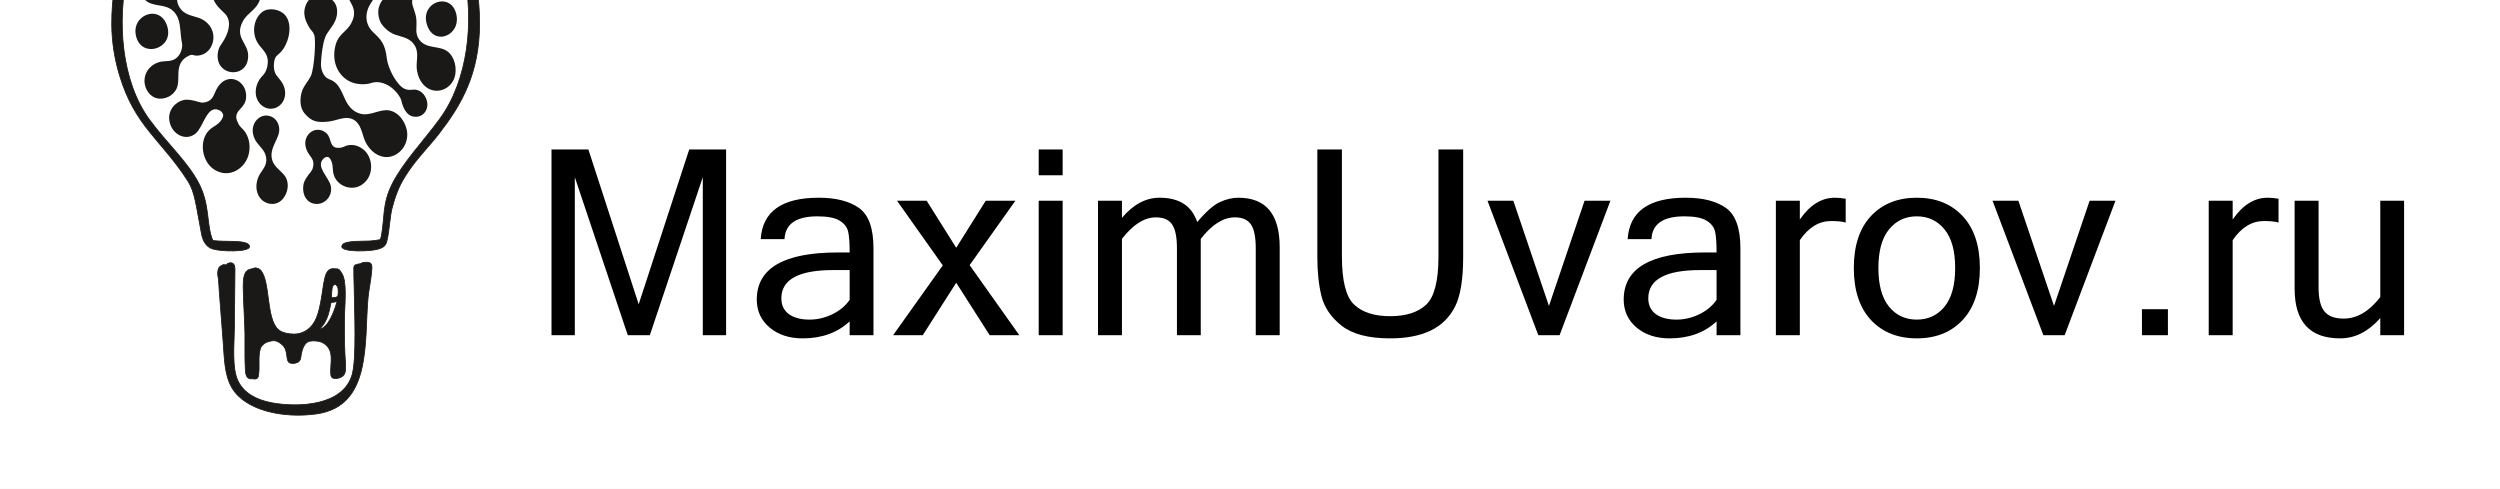
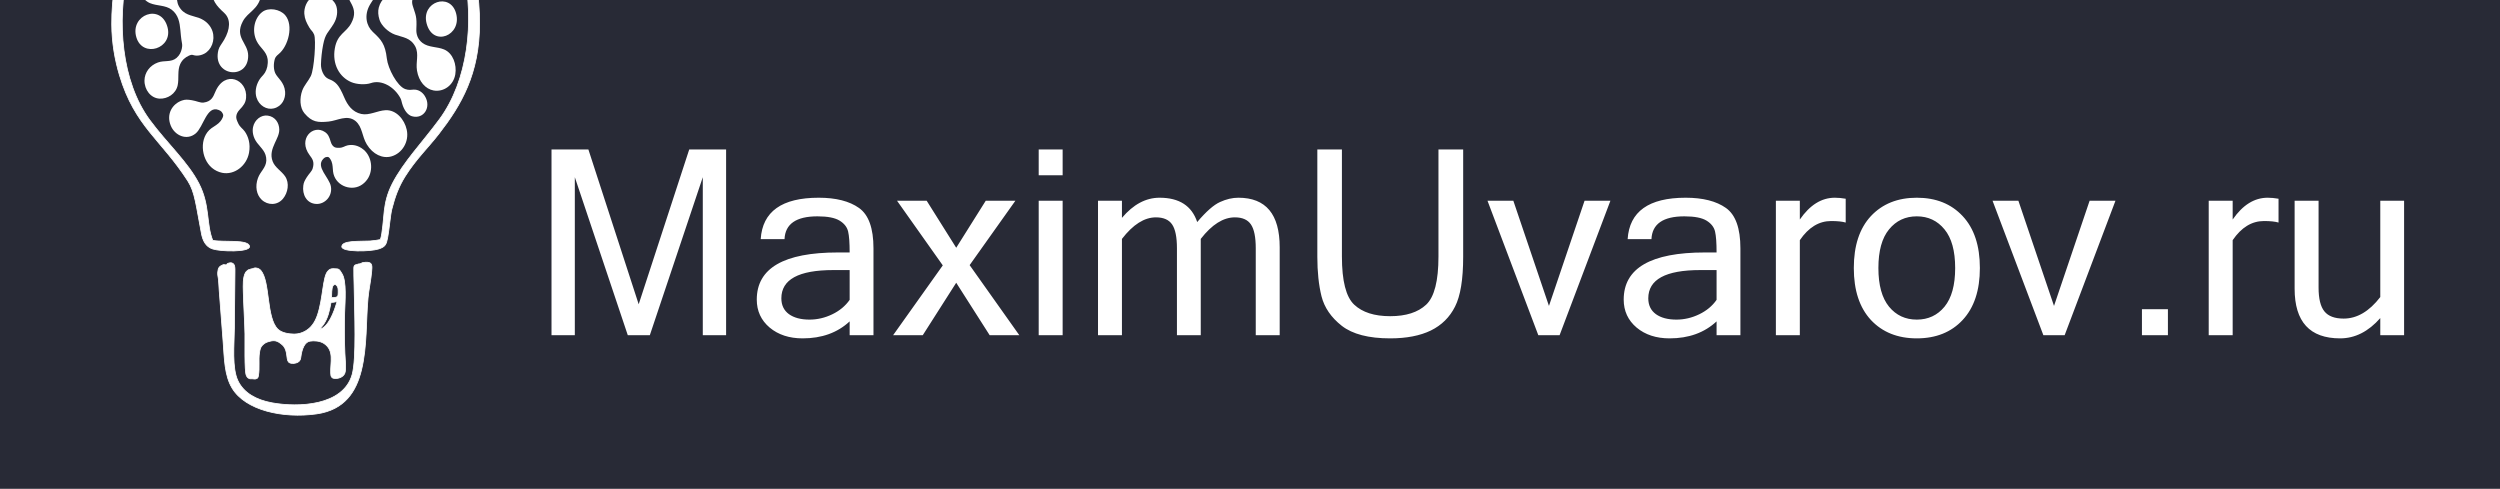
<svg xmlns="http://www.w3.org/2000/svg" width="179" height="35" viewBox="0 0 179 35" fill="none">
  <g clip-path="url(#clip0)">
-     <rect width="179" height="35" fill="white" />
-     <path fill-rule="evenodd" clip-rule="evenodd" d="M23.91 27.09C24.239 27.139 24.58 26.992 24.692 26.718C24.799 26.456 24.71 25.634 24.695 25.294C24.651 24.278 24.648 23.395 24.677 22.382C24.698 21.65 24.842 20.109 24.471 19.57C24.415 19.488 24.35 19.355 24.266 19.295C24.2 19.248 24.11 19.245 23.993 19.243C23.889 19.241 23.836 19.229 23.765 19.243C23.635 19.267 23.579 19.297 23.462 19.429C23.105 19.832 23.128 21.375 22.734 22.545C22.549 23.092 22.271 23.48 21.848 23.713C21.628 23.835 21.367 23.922 21.061 23.92C20.69 23.916 20.177 23.843 19.899 23.574C19.052 22.756 19.36 20.172 18.676 19.364C18.581 19.252 18.451 19.197 18.312 19.183C18.211 19.173 18.148 19.22 18.048 19.25C18.027 19.256 17.947 19.244 17.928 19.277C17.917 19.296 17.918 19.332 17.888 19.315C17.865 19.302 17.86 19.285 17.833 19.297C17.742 19.337 17.616 19.447 17.572 19.527C17.385 19.87 17.407 20.407 17.419 20.894C17.445 21.922 17.516 22.895 17.538 23.91C17.549 24.419 17.492 26.591 17.637 26.884C17.686 26.983 17.716 27.047 17.853 27.109C17.905 27.132 17.989 27.119 18.073 27.123C18.154 27.127 18.233 27.15 18.306 27.131C18.473 27.089 18.48 27.024 18.508 26.87C18.597 26.378 18.504 25.754 18.576 25.282C18.613 25.041 18.641 24.866 18.788 24.72C18.929 24.58 19.049 24.516 19.17 24.479C19.603 24.343 19.841 24.328 20.289 24.762C20.608 25.162 20.482 25.66 20.642 25.896C20.732 26.029 20.994 26.052 21.205 25.987C21.376 25.934 21.508 25.834 21.538 25.589C21.62 24.923 21.835 24.488 22.189 24.427C22.488 24.375 22.915 24.408 23.194 24.59C23.958 25.089 23.643 25.956 23.677 26.713C23.684 26.854 23.695 26.925 23.734 26.984C23.763 27.028 23.801 27.074 23.91 27.09L23.91 27.09ZM23.692 21.707C23.587 22.255 23.492 22.719 23.208 23.168C23.093 23.349 23.001 23.405 22.909 23.578C23.511 23.401 23.909 22.368 24.121 21.632C24.143 21.555 24.145 21.575 24.075 21.599C23.96 21.639 23.852 21.645 23.749 21.65C23.691 21.653 23.704 21.648 23.692 21.707L23.692 21.707ZM23.74 21.298C23.78 21.325 24.002 21.3 24.054 21.284C24.105 21.268 24.149 21.242 24.181 21.203C24.206 21.148 24.212 21.049 24.213 20.958C24.216 20.698 24.214 20.566 24.109 20.444C24.016 20.335 23.902 20.36 23.835 20.473C23.747 20.619 23.741 21.116 23.74 21.297L23.74 21.298Z" fill="#1B1918" stroke="#1B1918" stroke-width="0.057" />
-     <path fill-rule="evenodd" clip-rule="evenodd" d="M25.332 19.231C25.321 19.512 25.345 19.92 25.353 20.433C25.386 22.427 25.531 25.7 25.212 26.823C24.57 29.081 21.334 29.18 19.481 28.843C18.323 28.632 17.462 28.127 17.049 27.289C16.589 26.357 16.773 24.652 16.782 23.509C16.793 22.181 16.807 20.854 16.822 19.527C16.826 19.165 16.848 18.873 16.552 18.814C16.498 18.804 16.3 18.843 16.264 18.891C16.234 18.93 16.269 18.944 16.226 18.958C16.146 18.985 16.044 18.925 15.975 18.954C15.69 19.075 15.616 19.18 15.588 19.507C15.573 19.679 15.62 19.815 15.641 20.008C15.669 20.268 15.677 20.583 15.692 20.767C15.788 21.997 15.879 23.227 15.974 24.459C16.066 25.662 16.064 26.863 16.616 27.783C17.574 29.381 20.256 29.976 22.668 29.635C24.676 29.351 25.504 28.028 25.88 26.501C26.298 24.809 26.203 22.896 26.354 21.317C26.412 20.711 26.564 20.035 26.613 19.427C26.641 19.086 26.685 18.798 26.297 18.776C26.228 18.772 26.066 18.78 25.938 18.811C25.904 18.819 25.869 18.862 25.794 18.884C25.754 18.896 25.693 18.893 25.651 18.901C25.629 18.905 25.574 18.936 25.553 18.942C25.526 18.949 25.493 18.948 25.472 18.955C25.336 18.999 25.337 19.106 25.332 19.231L25.332 19.231Z" fill="#1B1918" stroke="#1B1918" stroke-width="0.057" />
-     <path fill-rule="evenodd" clip-rule="evenodd" d="M17.867 17.66C17.843 17.103 15.943 17.367 15.23 17.209C14.76 16.035 15.05 14.717 14.248 13.151C13.453 11.598 11.956 10.266 10.725 8.598C8.68 5.826 8.364 1.524 9.142 -1.992C9.821 -5.058 11.45 -7.558 13.815 -9.354C15.068 -10.305 16.588 -11.068 17.903 -11.52C19.853 -12.189 22.489 -12.188 24.436 -11.52C25.751 -11.068 27.271 -10.305 28.524 -9.354C30.889 -7.558 32.518 -5.058 33.197 -1.992C33.975 1.524 33.511 5.769 31.466 8.541C30.235 10.209 28.886 11.598 28.09 13.151C27.72 13.876 27.59 14.49 27.516 15.068C27.454 15.552 27.389 16.764 27.233 17.154C27.095 17.185 26.698 17.247 26.5 17.255C25.67 17.291 24.491 17.21 24.472 17.66C24.484 18.061 26.523 18.018 27.114 17.825C27.605 17.665 27.664 17.491 27.762 16.986C27.868 16.437 27.949 15.394 28.059 14.965C28.276 14.114 28.536 13.381 29.004 12.635C29.793 11.379 30.647 10.587 31.435 9.569C33.017 7.524 34.336 5.296 34.339 1.673C34.342 -2.1 33.071 -6.012 30.895 -8.425C25.391 -14.525 16.948 -14.525 11.444 -8.425C9.256 -5.998 7.983 -2.057 8 1.735C8.006 3.082 8.234 4.32 8.555 5.388C9.657 9.057 11.547 9.996 13.446 12.953C13.967 13.763 14.034 14.721 14.422 16.721C14.519 17.226 14.734 17.665 15.224 17.825C15.816 18.018 17.855 18.061 17.867 17.66V17.66Z" fill="#1B1918" stroke="#1B1918" stroke-width="0.057" />
-     <path fill-rule="evenodd" clip-rule="evenodd" d="M17.387 1.526C17.755 0.831 18.515 0.695 18.7 -0.351C18.861 -1.262 18.507 -2.143 17.755 -2.58C17.081 -2.972 16.529 -2.781 16.18 -2.66C16.042 -2.612 15.886 -2.488 15.739 -2.448C15.529 -2.39 15.2 -2.524 15.098 -2.78C15.049 -2.901 15.016 -3.028 14.982 -3.149C14.835 -3.669 14.435 -3.988 13.934 -3.926C13.596 -3.885 13.285 -3.639 13.143 -3.376C12.861 -2.855 13.044 -2.081 13.716 -1.82C14.027 -1.699 14.3 -1.874 14.594 -1.833C14.756 -1.811 15.013 -1.611 15.044 -1.447C15.071 -1.309 15.052 -1.08 15.064 -0.967C15.18 0.077 15.482 0.396 16.061 0.933C16.539 1.376 16.482 2.096 16.049 2.847C15.882 3.137 15.701 3.331 15.64 3.57C15.157 5.468 17.778 5.773 17.77 3.986C17.766 3.067 16.767 2.697 17.387 1.526V1.526Z" fill="#1B1918" />
-     <path fill-rule="evenodd" clip-rule="evenodd" d="M19.94 3.883C19.822 3.977 19.712 4.095 19.677 4.221C19.571 4.596 19.591 4.98 19.709 5.241C19.867 5.59 20.361 5.878 20.415 6.569C20.453 7.07 20.199 7.612 19.607 7.761C19.095 7.89 18.543 7.556 18.365 6.984C18.255 6.629 18.295 6.16 18.565 5.717C18.693 5.506 18.856 5.392 18.972 5.201C19.122 4.95 19.206 4.614 19.163 4.234C19.081 3.663 18.62 3.442 18.372 2.931C18.021 2.205 18.205 1.301 18.774 0.86C19.228 0.508 20.051 0.652 20.423 1.091C21.035 1.813 20.648 3.318 19.94 3.883V3.883Z" fill="#1B1918" />
-     <path fill-rule="evenodd" clip-rule="evenodd" d="M9.937 -1.553C9.824 -0.864 10.098 -0.045 10.74 0.225C11.238 0.435 11.848 0.358 12.29 0.694C12.78 1.068 12.865 1.62 12.916 2.161C12.94 2.417 12.961 2.735 13.031 3.1C13.059 3.245 13.04 3.383 13.017 3.486C12.964 3.726 12.865 3.949 12.639 4.149C12.238 4.482 11.788 4.301 11.309 4.473C10.718 4.686 10.353 5.198 10.345 5.759C10.335 6.433 10.801 7.038 11.435 7.063C11.985 7.086 12.59 6.731 12.723 6.1C12.825 5.61 12.692 5.05 12.9 4.597C13.044 4.283 13.263 4.109 13.508 3.994C13.811 3.852 13.778 3.973 14.073 3.982C14.245 3.987 14.429 3.947 14.617 3.851C15.144 3.581 15.418 2.877 15.216 2.245C15.09 1.852 14.763 1.472 14.251 1.287C13.691 1.084 13.156 1.082 12.804 0.44C12.519 -0.12 12.784 -0.657 12.681 -1.289C12.554 -2.067 12.075 -2.61 11.487 -2.712C10.78 -2.834 10.068 -2.347 9.937 -1.553V-1.553Z" fill="#1B1918" />
-     <path fill-rule="evenodd" clip-rule="evenodd" d="M15.656 7.874C14.803 7.527 14.572 9.088 14.011 9.555C13.375 10.086 12.514 9.711 12.224 8.99C11.883 8.145 12.36 7.428 13.026 7.198C13.269 7.113 13.429 7.126 13.737 7.175C14.089 7.231 14.338 7.376 14.577 7.344C15.132 7.271 15.259 6.946 15.411 6.586C16.095 4.956 17.745 5.697 17.619 7.012C17.585 7.36 17.436 7.56 17.158 7.851C16.993 8.025 16.933 8.184 16.918 8.32C16.903 8.461 16.938 8.58 17.046 8.813C17.196 9.133 17.367 9.185 17.53 9.419C17.762 9.751 17.954 10.275 17.83 10.942C17.654 11.883 16.776 12.55 15.905 12.373C15.63 12.317 15.381 12.192 15.173 12.017C14.374 11.345 14.25 9.83 15.137 9.182C15.362 9.017 15.605 8.908 15.791 8.675C15.855 8.594 15.912 8.499 15.959 8.381C16.016 8.238 15.96 8.156 15.92 8.086C15.871 8.002 15.819 7.94 15.656 7.874V7.874Z" fill="#1B1918" />
-     <path fill-rule="evenodd" clip-rule="evenodd" d="M20.261 14.23C20.612 13.809 20.747 13.112 20.411 12.621C20.149 12.24 19.697 12.004 19.525 11.562C19.335 11.072 19.494 10.649 19.674 10.252C19.817 9.933 20.002 9.617 19.996 9.267C19.988 8.812 19.713 8.351 19.168 8.277C18.697 8.213 18.228 8.57 18.118 9.103C18.049 9.434 18.125 9.851 18.405 10.222C18.712 10.628 19.08 10.883 19.069 11.494C19.044 12.016 18.649 12.261 18.47 12.747C18.249 13.345 18.365 13.947 18.731 14.296C19.171 14.717 19.856 14.717 20.261 14.23V14.23Z" fill="#1B1918" />
-     <path fill-rule="evenodd" clip-rule="evenodd" d="M11.993 1.945C12.407 3.484 10.213 4.18 9.764 2.674C9.283 1.062 11.525 0.203 11.993 1.945Z" fill="#1B1918" />
-     <path fill-rule="evenodd" clip-rule="evenodd" d="M24.794 -1.818C25.092 -1.635 25.226 -1.873 25.49 -1.977C26.212 -2.264 27.22 -1.655 26.898 -0.387C26.837 -0.149 26.655 0.046 26.488 0.336C26.055 1.087 26.224 1.849 26.702 2.293C27.281 2.83 27.583 3.149 27.698 4.193C27.777 4.904 28.438 6.17 29.011 6.376C29.278 6.472 29.439 6.427 29.605 6.417C29.947 6.397 30.239 6.59 30.415 6.871C30.913 7.663 30.342 8.565 29.497 8.323C29.2 8.239 28.932 7.909 28.789 7.403C28.755 7.281 28.734 7.148 28.673 7.034C28.24 6.217 27.318 5.684 26.554 5.95C26.184 6.078 25.556 6.055 25.142 5.877C24.308 5.521 23.772 4.601 23.975 3.456C24.159 2.41 24.782 2.352 25.151 1.657C25.771 0.486 24.772 0.115 24.768 -0.804C24.766 -1.07 24.737 -1.198 24.578 -1.331C24.315 -1.551 23.99 -1.446 23.717 -1.328C23.145 -1.078 22.412 -1.277 22.167 -2.189C21.753 -3.728 23.947 -4.424 24.396 -2.918C24.44 -2.772 24.461 -2.633 24.463 -2.501C24.469 -2.164 24.529 -1.98 24.794 -1.818V-1.818Z" fill="#1B1918" />
-     <path fill-rule="evenodd" clip-rule="evenodd" d="M23.141 11.38C22.592 11.953 23.576 12.713 23.691 13.344C23.821 14.06 23.25 14.629 22.649 14.603C21.946 14.573 21.63 13.92 21.716 13.289C21.747 13.059 21.814 12.933 21.96 12.698C22.128 12.43 22.318 12.279 22.384 12.071C22.536 11.589 22.361 11.366 22.17 11.11C21.304 9.952 22.416 8.87 23.269 9.455C23.496 9.61 23.578 9.805 23.676 10.14C23.734 10.339 23.821 10.446 23.909 10.508C24 10.573 24.094 10.588 24.293 10.584C24.567 10.578 24.665 10.457 24.886 10.408C25.198 10.34 25.626 10.375 26.038 10.72C26.618 11.209 26.753 12.173 26.313 12.823C26.174 13.028 25.998 13.186 25.802 13.292C25.049 13.702 23.967 13.249 23.847 12.284C23.817 12.039 23.831 11.8 23.739 11.563C23.707 11.481 23.663 11.399 23.599 11.317C23.522 11.218 23.445 11.234 23.383 11.242C23.308 11.251 23.247 11.271 23.141 11.38V11.38Z" fill="#1B1918" />
-     <path fill-rule="evenodd" clip-rule="evenodd" d="M32.6 5.32C32.713 4.631 32.439 3.812 31.798 3.542C31.299 3.332 30.689 3.409 30.247 3.073C29.909 2.815 29.793 2.458 29.811 2.083C29.855 1.14 29.764 1.112 29.555 0.426C29.513 0.287 29.489 0.144 29.524 -0.009C29.578 -0.242 29.678 -0.459 29.898 -0.655C30.3 -0.988 30.749 -0.806 31.229 -0.979C31.82 -1.191 32.184 -1.704 32.192 -2.264C32.202 -2.939 31.737 -3.543 31.102 -3.569C30.552 -3.591 29.948 -3.236 29.815 -2.605C29.712 -2.115 29.846 -1.556 29.638 -1.103C29.49 -0.782 29.265 -0.606 29.013 -0.492C28.735 -0.366 28.795 -0.459 28.526 -0.484C27.839 -0.547 27.29 -0.107 27.121 0.539C27.053 0.803 27.071 1.1 27.175 1.425C27.3 1.817 27.774 2.295 28.286 2.48C28.846 2.683 29.381 2.685 29.733 3.327C30.018 3.888 29.754 4.424 29.857 5.056C29.984 5.834 30.463 6.377 31.05 6.479C31.758 6.602 32.469 6.115 32.6 5.32V5.32Z" fill="#1B1918" />
-     <path fill-rule="evenodd" clip-rule="evenodd" d="M22.139 1.958C21.948 1.626 21.819 1.372 21.789 0.986C21.774 0.783 21.816 0.542 21.913 0.321C22.379 -0.752 23.824 -0.389 24.083 0.447C24.193 0.802 24.154 1.271 23.884 1.715C23.487 2.366 23.299 2.373 23.135 3.214C23.048 3.662 22.991 4.187 22.981 4.607C22.972 4.997 23.174 5.513 23.53 5.655C24.032 5.855 24.243 6.027 24.651 6.984C24.881 7.522 25.224 8.017 25.864 8.159C26.442 8.286 27.024 7.917 27.609 7.89C28.361 7.855 28.963 8.548 29.123 9.293C29.309 10.154 28.788 10.983 28.028 11.197C27.397 11.375 26.7 11.059 26.262 10.337C25.907 9.752 25.959 9.086 25.45 8.66C24.839 8.182 24.164 8.642 23.521 8.705C22.756 8.78 22.339 8.751 21.798 8.111C21.457 7.707 21.447 7.02 21.639 6.489C21.779 6.102 22.067 5.822 22.254 5.447C22.493 4.968 22.647 2.848 22.49 2.474C22.379 2.208 22.284 2.21 22.139 1.958V1.958Z" fill="#1B1918" />
-     <path fill-rule="evenodd" clip-rule="evenodd" d="M30.542 1.667C30.15 0.128 32.227 -0.568 32.651 0.938C33.106 2.549 30.985 3.408 30.542 1.667Z" fill="#1B1918" />
-     <path d="M51.989 24H50.32V12.687L46.528 24H44.949L41.157 12.687V24H39.488V10.7H42.128L45.73 21.786L49.349 10.7H51.989V24ZM60.835 21.469V19.337H59.665C57.185 19.337 55.945 20.011 55.945 21.36C55.945 21.85 56.126 22.228 56.489 22.494C56.852 22.754 57.342 22.884 57.959 22.884C58.522 22.884 59.066 22.757 59.592 22.503C60.118 22.249 60.532 21.904 60.835 21.469ZM60.835 23.011C59.964 23.822 58.842 24.227 57.469 24.227C56.514 24.227 55.727 23.97 55.11 23.456C54.493 22.936 54.185 22.267 54.185 21.451C54.185 19.201 56.123 18.076 60 18.076H60.835C60.835 17.386 60.799 16.887 60.726 16.579C60.653 16.264 60.451 16.004 60.118 15.799C59.785 15.593 59.256 15.49 58.531 15.49C57.006 15.49 56.22 16.035 56.172 17.123H54.466C54.593 15.146 55.978 14.157 58.621 14.157C59.855 14.157 60.817 14.402 61.506 14.891C62.196 15.381 62.541 16.343 62.541 17.776V24H60.835V23.011ZM72.983 24H70.86L68.465 20.244L66.07 24H63.947L67.503 19.001L64.228 14.374H66.351L68.465 17.74L70.579 14.374H72.701L69.426 18.983L72.983 24ZM76.085 24H74.371V14.374H76.085V24ZM76.085 12.551H74.371V10.7H76.085V12.551ZM91.626 24H89.912V17.776C89.912 16.978 89.797 16.41 89.567 16.071C89.337 15.732 88.953 15.563 88.415 15.563C87.586 15.563 86.772 16.077 85.974 17.105V24H84.269V17.776C84.269 16.978 84.154 16.41 83.924 16.071C83.694 15.732 83.307 15.563 82.763 15.563C81.934 15.563 81.124 16.077 80.331 17.105V24H78.617V14.374H80.331V15.599C81.142 14.637 82.04 14.157 83.026 14.157C84.435 14.157 85.333 14.737 85.72 15.899C86.361 15.142 86.906 14.665 87.353 14.465C87.801 14.259 88.239 14.157 88.669 14.157C90.64 14.157 91.626 15.339 91.626 17.704V24ZM99.537 24.227C97.995 24.227 96.84 23.927 96.072 23.329C95.309 22.73 94.826 22.025 94.62 21.215C94.42 20.404 94.321 19.464 94.321 18.393V10.7H96.081V18.366C96.081 20.114 96.374 21.263 96.961 21.814C97.547 22.364 98.406 22.639 99.537 22.639C100.668 22.639 101.527 22.364 102.114 21.814C102.7 21.263 102.994 20.114 102.994 18.366V10.7H104.763V18.393C104.763 20.002 104.569 21.188 104.182 21.95C103.801 22.712 103.224 23.283 102.449 23.664C101.675 24.039 100.704 24.227 99.537 24.227ZM115.305 14.374L111.667 24H110.143L106.505 14.374H108.355L110.905 21.904L113.454 14.374H115.305ZM122.907 21.469V19.337H121.737C119.257 19.337 118.017 20.011 118.017 21.36C118.017 21.85 118.199 22.228 118.562 22.494C118.925 22.754 119.415 22.884 120.031 22.884C120.594 22.884 121.138 22.757 121.664 22.503C122.191 22.249 122.605 21.904 122.907 21.469ZM122.907 23.011C122.036 23.822 120.914 24.227 119.542 24.227C118.586 24.227 117.8 23.97 117.183 23.456C116.566 22.936 116.257 22.267 116.257 21.451C116.257 19.201 118.196 18.076 122.073 18.076H122.907C122.907 17.386 122.871 16.887 122.798 16.579C122.726 16.264 122.523 16.004 122.191 15.799C121.858 15.593 121.329 15.49 120.603 15.49C119.079 15.49 118.293 16.035 118.244 17.123H116.539C116.666 15.146 118.051 14.157 120.694 14.157C121.928 14.157 122.889 14.402 123.579 14.891C124.268 15.381 124.613 16.343 124.613 17.776V24H122.907V23.011ZM132.152 15.935C131.91 15.862 131.562 15.826 131.109 15.826C130.238 15.826 129.491 16.282 128.868 17.196V24H127.153V14.374H128.868V15.717C129.588 14.677 130.422 14.157 131.372 14.157C131.614 14.157 131.874 14.181 132.152 14.229V15.935ZM137.242 14.157C138.614 14.157 139.709 14.595 140.526 15.472C141.348 16.349 141.759 17.589 141.759 19.192C141.759 20.788 141.348 22.028 140.526 22.911C139.709 23.788 138.614 24.227 137.242 24.227C135.875 24.227 134.78 23.788 133.957 22.911C133.141 22.028 132.733 20.788 132.733 19.192C132.733 17.589 133.141 16.349 133.957 15.472C134.78 14.595 135.875 14.157 137.242 14.157ZM137.242 22.884C138.058 22.884 138.72 22.576 139.228 21.959C139.736 21.336 139.99 20.413 139.99 19.192C139.99 17.964 139.736 17.042 139.228 16.425C138.72 15.802 138.058 15.49 137.242 15.49C136.425 15.49 135.763 15.802 135.255 16.425C134.747 17.042 134.493 17.964 134.493 19.192C134.493 20.413 134.747 21.336 135.255 21.959C135.763 22.576 136.425 22.884 137.242 22.884ZM151.467 14.374L147.829 24H146.305L142.667 14.374H144.517L147.067 21.904L149.616 14.374H151.467ZM155.223 24H153.363V22.14H155.223V24ZM163.143 15.935C162.901 15.862 162.553 15.826 162.1 15.826C161.229 15.826 160.482 16.282 159.859 17.196V24H158.144V14.374H159.859V15.717C160.578 14.677 161.413 14.157 162.363 14.157C162.605 14.157 162.865 14.181 163.143 14.229V15.935ZM170.428 22.775C169.575 23.743 168.616 24.227 167.552 24.227C165.381 24.227 164.295 23.041 164.295 20.671V14.374H166.01V20.598C166.01 21.384 166.149 21.95 166.427 22.294C166.705 22.639 167.165 22.811 167.806 22.811C168.762 22.811 169.636 22.297 170.428 21.269V14.374H172.133V24H170.428V22.775Z" fill="black" />
+     <rect width="179" height="35" fill="#282a36" />
+     <path fill-rule="evenodd" clip-rule="evenodd" d="M23.91 27.09C24.239 27.139 24.58 26.992 24.692 26.718C24.799 26.456 24.71 25.634 24.695 25.294C24.651 24.278 24.648 23.395 24.677 22.382C24.698 21.65 24.842 20.109 24.471 19.57C24.415 19.488 24.35 19.355 24.266 19.295C24.2 19.248 24.11 19.245 23.993 19.243C23.889 19.241 23.836 19.229 23.765 19.243C23.635 19.267 23.579 19.297 23.462 19.429C23.105 19.832 23.128 21.375 22.734 22.545C22.549 23.092 22.271 23.48 21.848 23.713C21.628 23.835 21.367 23.922 21.061 23.92C20.69 23.916 20.177 23.843 19.899 23.574C19.052 22.756 19.36 20.172 18.676 19.364C18.581 19.252 18.451 19.197 18.312 19.183C18.211 19.173 18.148 19.22 18.048 19.25C18.027 19.256 17.947 19.244 17.928 19.277C17.917 19.296 17.918 19.332 17.888 19.315C17.865 19.302 17.86 19.285 17.833 19.297C17.742 19.337 17.616 19.447 17.572 19.527C17.385 19.87 17.407 20.407 17.419 20.894C17.445 21.922 17.516 22.895 17.538 23.91C17.549 24.419 17.492 26.591 17.637 26.884C17.686 26.983 17.716 27.047 17.853 27.109C17.905 27.132 17.989 27.119 18.073 27.123C18.154 27.127 18.233 27.15 18.306 27.131C18.473 27.089 18.48 27.024 18.508 26.87C18.597 26.378 18.504 25.754 18.576 25.282C18.613 25.041 18.641 24.866 18.788 24.72C18.929 24.58 19.049 24.516 19.17 24.479C19.603 24.343 19.841 24.328 20.289 24.762C20.608 25.162 20.482 25.66 20.642 25.896C20.732 26.029 20.994 26.052 21.205 25.987C21.376 25.934 21.508 25.834 21.538 25.589C21.62 24.923 21.835 24.488 22.189 24.427C22.488 24.375 22.915 24.408 23.194 24.59C23.958 25.089 23.643 25.956 23.677 26.713C23.684 26.854 23.695 26.925 23.734 26.984C23.763 27.028 23.801 27.074 23.91 27.09L23.91 27.09ZM23.692 21.707C23.587 22.255 23.492 22.719 23.208 23.168C23.093 23.349 23.001 23.405 22.909 23.578C23.511 23.401 23.909 22.368 24.121 21.632C24.143 21.555 24.145 21.575 24.075 21.599C23.96 21.639 23.852 21.645 23.749 21.65C23.691 21.653 23.704 21.648 23.692 21.707L23.692 21.707ZM23.74 21.298C23.78 21.325 24.002 21.3 24.054 21.284C24.105 21.268 24.149 21.242 24.181 21.203C24.206 21.148 24.212 21.049 24.213 20.958C24.216 20.698 24.214 20.566 24.109 20.444C24.016 20.335 23.902 20.36 23.835 20.473C23.747 20.619 23.741 21.116 23.74 21.297L23.74 21.298Z" fill="#ffffff" stroke="#ffffff" stroke-width="0.057" />
+     <path fill-rule="evenodd" clip-rule="evenodd" d="M25.332 19.231C25.321 19.512 25.345 19.92 25.353 20.433C25.386 22.427 25.531 25.7 25.212 26.823C24.57 29.081 21.334 29.18 19.481 28.843C18.323 28.632 17.462 28.127 17.049 27.289C16.589 26.357 16.773 24.652 16.782 23.509C16.793 22.181 16.807 20.854 16.822 19.527C16.826 19.165 16.848 18.873 16.552 18.814C16.498 18.804 16.3 18.843 16.264 18.891C16.234 18.93 16.269 18.944 16.226 18.958C16.146 18.985 16.044 18.925 15.975 18.954C15.69 19.075 15.616 19.18 15.588 19.507C15.573 19.679 15.62 19.815 15.641 20.008C15.669 20.268 15.677 20.583 15.692 20.767C15.788 21.997 15.879 23.227 15.974 24.459C16.066 25.662 16.064 26.863 16.616 27.783C17.574 29.381 20.256 29.976 22.668 29.635C24.676 29.351 25.504 28.028 25.88 26.501C26.298 24.809 26.203 22.896 26.354 21.317C26.412 20.711 26.564 20.035 26.613 19.427C26.641 19.086 26.685 18.798 26.297 18.776C26.228 18.772 26.066 18.78 25.938 18.811C25.904 18.819 25.869 18.862 25.794 18.884C25.754 18.896 25.693 18.893 25.651 18.901C25.629 18.905 25.574 18.936 25.553 18.942C25.526 18.949 25.493 18.948 25.472 18.955C25.336 18.999 25.337 19.106 25.332 19.231L25.332 19.231Z" fill="#ffffff" stroke="#ffffff" stroke-width="0.057" />
+     <path fill-rule="evenodd" clip-rule="evenodd" d="M17.867 17.66C17.843 17.103 15.943 17.367 15.23 17.209C14.76 16.035 15.05 14.717 14.248 13.151C13.453 11.598 11.956 10.266 10.725 8.598C8.68 5.826 8.364 1.524 9.142 -1.992C9.821 -5.058 11.45 -7.558 13.815 -9.354C15.068 -10.305 16.588 -11.068 17.903 -11.52C19.853 -12.189 22.489 -12.188 24.436 -11.52C25.751 -11.068 27.271 -10.305 28.524 -9.354C30.889 -7.558 32.518 -5.058 33.197 -1.992C33.975 1.524 33.511 5.769 31.466 8.541C30.235 10.209 28.886 11.598 28.09 13.151C27.72 13.876 27.59 14.49 27.516 15.068C27.454 15.552 27.389 16.764 27.233 17.154C27.095 17.185 26.698 17.247 26.5 17.255C25.67 17.291 24.491 17.21 24.472 17.66C24.484 18.061 26.523 18.018 27.114 17.825C27.605 17.665 27.664 17.491 27.762 16.986C27.868 16.437 27.949 15.394 28.059 14.965C28.276 14.114 28.536 13.381 29.004 12.635C29.793 11.379 30.647 10.587 31.435 9.569C33.017 7.524 34.336 5.296 34.339 1.673C34.342 -2.1 33.071 -6.012 30.895 -8.425C25.391 -14.525 16.948 -14.525 11.444 -8.425C9.256 -5.998 7.983 -2.057 8 1.735C8.006 3.082 8.234 4.32 8.555 5.388C9.657 9.057 11.547 9.996 13.446 12.953C13.967 13.763 14.034 14.721 14.422 16.721C14.519 17.226 14.734 17.665 15.224 17.825C15.816 18.018 17.855 18.061 17.867 17.66V17.66Z" fill="#ffffff" stroke="#ffffff" stroke-width="0.057" />
+     <path fill-rule="evenodd" clip-rule="evenodd" d="M17.387 1.526C17.755 0.831 18.515 0.695 18.7 -0.351C18.861 -1.262 18.507 -2.143 17.755 -2.58C17.081 -2.972 16.529 -2.781 16.18 -2.66C16.042 -2.612 15.886 -2.488 15.739 -2.448C15.529 -2.39 15.2 -2.524 15.098 -2.78C15.049 -2.901 15.016 -3.028 14.982 -3.149C14.835 -3.669 14.435 -3.988 13.934 -3.926C13.596 -3.885 13.285 -3.639 13.143 -3.376C12.861 -2.855 13.044 -2.081 13.716 -1.82C14.027 -1.699 14.3 -1.874 14.594 -1.833C14.756 -1.811 15.013 -1.611 15.044 -1.447C15.071 -1.309 15.052 -1.08 15.064 -0.967C15.18 0.077 15.482 0.396 16.061 0.933C16.539 1.376 16.482 2.096 16.049 2.847C15.882 3.137 15.701 3.331 15.64 3.57C15.157 5.468 17.778 5.773 17.77 3.986C17.766 3.067 16.767 2.697 17.387 1.526V1.526Z" fill="#ffffff" />
+     <path fill-rule="evenodd" clip-rule="evenodd" d="M19.94 3.883C19.822 3.977 19.712 4.095 19.677 4.221C19.571 4.596 19.591 4.98 19.709 5.241C19.867 5.59 20.361 5.878 20.415 6.569C20.453 7.07 20.199 7.612 19.607 7.761C19.095 7.89 18.543 7.556 18.365 6.984C18.255 6.629 18.295 6.16 18.565 5.717C18.693 5.506 18.856 5.392 18.972 5.201C19.122 4.95 19.206 4.614 19.163 4.234C19.081 3.663 18.62 3.442 18.372 2.931C18.021 2.205 18.205 1.301 18.774 0.86C19.228 0.508 20.051 0.652 20.423 1.091C21.035 1.813 20.648 3.318 19.94 3.883V3.883Z" fill="#ffffff" />
+     <path fill-rule="evenodd" clip-rule="evenodd" d="M9.937 -1.553C9.824 -0.864 10.098 -0.045 10.74 0.225C11.238 0.435 11.848 0.358 12.29 0.694C12.78 1.068 12.865 1.62 12.916 2.161C12.94 2.417 12.961 2.735 13.031 3.1C13.059 3.245 13.04 3.383 13.017 3.486C12.964 3.726 12.865 3.949 12.639 4.149C12.238 4.482 11.788 4.301 11.309 4.473C10.718 4.686 10.353 5.198 10.345 5.759C10.335 6.433 10.801 7.038 11.435 7.063C11.985 7.086 12.59 6.731 12.723 6.1C12.825 5.61 12.692 5.05 12.9 4.597C13.044 4.283 13.263 4.109 13.508 3.994C13.811 3.852 13.778 3.973 14.073 3.982C14.245 3.987 14.429 3.947 14.617 3.851C15.144 3.581 15.418 2.877 15.216 2.245C15.09 1.852 14.763 1.472 14.251 1.287C13.691 1.084 13.156 1.082 12.804 0.44C12.519 -0.12 12.784 -0.657 12.681 -1.289C12.554 -2.067 12.075 -2.61 11.487 -2.712C10.78 -2.834 10.068 -2.347 9.937 -1.553V-1.553Z" fill="#ffffff" />
+     <path fill-rule="evenodd" clip-rule="evenodd" d="M15.656 7.874C14.803 7.527 14.572 9.088 14.011 9.555C13.375 10.086 12.514 9.711 12.224 8.99C11.883 8.145 12.36 7.428 13.026 7.198C13.269 7.113 13.429 7.126 13.737 7.175C14.089 7.231 14.338 7.376 14.577 7.344C15.132 7.271 15.259 6.946 15.411 6.586C16.095 4.956 17.745 5.697 17.619 7.012C17.585 7.36 17.436 7.56 17.158 7.851C16.993 8.025 16.933 8.184 16.918 8.32C16.903 8.461 16.938 8.58 17.046 8.813C17.196 9.133 17.367 9.185 17.53 9.419C17.762 9.751 17.954 10.275 17.83 10.942C17.654 11.883 16.776 12.55 15.905 12.373C15.63 12.317 15.381 12.192 15.173 12.017C14.374 11.345 14.25 9.83 15.137 9.182C15.362 9.017 15.605 8.908 15.791 8.675C15.855 8.594 15.912 8.499 15.959 8.381C16.016 8.238 15.96 8.156 15.92 8.086C15.871 8.002 15.819 7.94 15.656 7.874V7.874Z" fill="#ffffff" />
+     <path fill-rule="evenodd" clip-rule="evenodd" d="M20.261 14.23C20.612 13.809 20.747 13.112 20.411 12.621C20.149 12.24 19.697 12.004 19.525 11.562C19.335 11.072 19.494 10.649 19.674 10.252C19.817 9.933 20.002 9.617 19.996 9.267C19.988 8.812 19.713 8.351 19.168 8.277C18.697 8.213 18.228 8.57 18.118 9.103C18.049 9.434 18.125 9.851 18.405 10.222C18.712 10.628 19.08 10.883 19.069 11.494C19.044 12.016 18.649 12.261 18.47 12.747C18.249 13.345 18.365 13.947 18.731 14.296C19.171 14.717 19.856 14.717 20.261 14.23V14.23Z" fill="#ffffff" />
+     <path fill-rule="evenodd" clip-rule="evenodd" d="M11.993 1.945C12.407 3.484 10.213 4.18 9.764 2.674C9.283 1.062 11.525 0.203 11.993 1.945Z" fill="#ffffff" />
+     <path fill-rule="evenodd" clip-rule="evenodd" d="M24.794 -1.818C25.092 -1.635 25.226 -1.873 25.49 -1.977C26.212 -2.264 27.22 -1.655 26.898 -0.387C26.837 -0.149 26.655 0.046 26.488 0.336C26.055 1.087 26.224 1.849 26.702 2.293C27.281 2.83 27.583 3.149 27.698 4.193C27.777 4.904 28.438 6.17 29.011 6.376C29.278 6.472 29.439 6.427 29.605 6.417C29.947 6.397 30.239 6.59 30.415 6.871C30.913 7.663 30.342 8.565 29.497 8.323C29.2 8.239 28.932 7.909 28.789 7.403C28.755 7.281 28.734 7.148 28.673 7.034C28.24 6.217 27.318 5.684 26.554 5.95C26.184 6.078 25.556 6.055 25.142 5.877C24.308 5.521 23.772 4.601 23.975 3.456C24.159 2.41 24.782 2.352 25.151 1.657C25.771 0.486 24.772 0.115 24.768 -0.804C24.766 -1.07 24.737 -1.198 24.578 -1.331C24.315 -1.551 23.99 -1.446 23.717 -1.328C23.145 -1.078 22.412 -1.277 22.167 -2.189C21.753 -3.728 23.947 -4.424 24.396 -2.918C24.44 -2.772 24.461 -2.633 24.463 -2.501C24.469 -2.164 24.529 -1.98 24.794 -1.818V-1.818Z" fill="#ffffff" />
+     <path fill-rule="evenodd" clip-rule="evenodd" d="M23.141 11.38C22.592 11.953 23.576 12.713 23.691 13.344C23.821 14.06 23.25 14.629 22.649 14.603C21.946 14.573 21.63 13.92 21.716 13.289C21.747 13.059 21.814 12.933 21.96 12.698C22.128 12.43 22.318 12.279 22.384 12.071C22.536 11.589 22.361 11.366 22.17 11.11C21.304 9.952 22.416 8.87 23.269 9.455C23.496 9.61 23.578 9.805 23.676 10.14C23.734 10.339 23.821 10.446 23.909 10.508C24 10.573 24.094 10.588 24.293 10.584C24.567 10.578 24.665 10.457 24.886 10.408C25.198 10.34 25.626 10.375 26.038 10.72C26.618 11.209 26.753 12.173 26.313 12.823C26.174 13.028 25.998 13.186 25.802 13.292C25.049 13.702 23.967 13.249 23.847 12.284C23.817 12.039 23.831 11.8 23.739 11.563C23.707 11.481 23.663 11.399 23.599 11.317C23.522 11.218 23.445 11.234 23.383 11.242C23.308 11.251 23.247 11.271 23.141 11.38V11.38Z" fill="#ffffff" />
+     <path fill-rule="evenodd" clip-rule="evenodd" d="M32.6 5.32C32.713 4.631 32.439 3.812 31.798 3.542C31.299 3.332 30.689 3.409 30.247 3.073C29.909 2.815 29.793 2.458 29.811 2.083C29.855 1.14 29.764 1.112 29.555 0.426C29.513 0.287 29.489 0.144 29.524 -0.009C29.578 -0.242 29.678 -0.459 29.898 -0.655C30.3 -0.988 30.749 -0.806 31.229 -0.979C31.82 -1.191 32.184 -1.704 32.192 -2.264C32.202 -2.939 31.737 -3.543 31.102 -3.569C30.552 -3.591 29.948 -3.236 29.815 -2.605C29.712 -2.115 29.846 -1.556 29.638 -1.103C29.49 -0.782 29.265 -0.606 29.013 -0.492C28.735 -0.366 28.795 -0.459 28.526 -0.484C27.839 -0.547 27.29 -0.107 27.121 0.539C27.053 0.803 27.071 1.1 27.175 1.425C27.3 1.817 27.774 2.295 28.286 2.48C28.846 2.683 29.381 2.685 29.733 3.327C30.018 3.888 29.754 4.424 29.857 5.056C29.984 5.834 30.463 6.377 31.05 6.479C31.758 6.602 32.469 6.115 32.6 5.32V5.32Z" fill="#ffffff" />
+     <path fill-rule="evenodd" clip-rule="evenodd" d="M22.139 1.958C21.948 1.626 21.819 1.372 21.789 0.986C21.774 0.783 21.816 0.542 21.913 0.321C22.379 -0.752 23.824 -0.389 24.083 0.447C24.193 0.802 24.154 1.271 23.884 1.715C23.487 2.366 23.299 2.373 23.135 3.214C23.048 3.662 22.991 4.187 22.981 4.607C22.972 4.997 23.174 5.513 23.53 5.655C24.032 5.855 24.243 6.027 24.651 6.984C24.881 7.522 25.224 8.017 25.864 8.159C26.442 8.286 27.024 7.917 27.609 7.89C28.361 7.855 28.963 8.548 29.123 9.293C29.309 10.154 28.788 10.983 28.028 11.197C27.397 11.375 26.7 11.059 26.262 10.337C25.907 9.752 25.959 9.086 25.45 8.66C24.839 8.182 24.164 8.642 23.521 8.705C22.756 8.78 22.339 8.751 21.798 8.111C21.457 7.707 21.447 7.02 21.639 6.489C21.779 6.102 22.067 5.822 22.254 5.447C22.493 4.968 22.647 2.848 22.49 2.474C22.379 2.208 22.284 2.21 22.139 1.958V1.958Z" fill="#ffffff" />
+     <path fill-rule="evenodd" clip-rule="evenodd" d="M30.542 1.667C30.15 0.128 32.227 -0.568 32.651 0.938C33.106 2.549 30.985 3.408 30.542 1.667Z" fill="#ffffff" />
+     <path d="M51.989 24H50.32V12.687L46.528 24H44.949L41.157 12.687V24H39.488V10.7H42.128L45.73 21.786L49.349 10.7H51.989V24ZM60.835 21.469V19.337H59.665C57.185 19.337 55.945 20.011 55.945 21.36C55.945 21.85 56.126 22.228 56.489 22.494C56.852 22.754 57.342 22.884 57.959 22.884C58.522 22.884 59.066 22.757 59.592 22.503C60.118 22.249 60.532 21.904 60.835 21.469ZM60.835 23.011C59.964 23.822 58.842 24.227 57.469 24.227C56.514 24.227 55.727 23.97 55.11 23.456C54.493 22.936 54.185 22.267 54.185 21.451C54.185 19.201 56.123 18.076 60 18.076H60.835C60.835 17.386 60.799 16.887 60.726 16.579C60.653 16.264 60.451 16.004 60.118 15.799C59.785 15.593 59.256 15.49 58.531 15.49C57.006 15.49 56.22 16.035 56.172 17.123H54.466C54.593 15.146 55.978 14.157 58.621 14.157C59.855 14.157 60.817 14.402 61.506 14.891C62.196 15.381 62.541 16.343 62.541 17.776V24H60.835V23.011ZM72.983 24H70.86L68.465 20.244L66.07 24H63.947L67.503 19.001L64.228 14.374H66.351L68.465 17.74L70.579 14.374H72.701L69.426 18.983L72.983 24ZM76.085 24H74.371V14.374H76.085V24ZM76.085 12.551H74.371V10.7H76.085V12.551ZM91.626 24H89.912V17.776C89.912 16.978 89.797 16.41 89.567 16.071C89.337 15.732 88.953 15.563 88.415 15.563C87.586 15.563 86.772 16.077 85.974 17.105V24H84.269V17.776C84.269 16.978 84.154 16.41 83.924 16.071C83.694 15.732 83.307 15.563 82.763 15.563C81.934 15.563 81.124 16.077 80.331 17.105V24H78.617V14.374H80.331V15.599C81.142 14.637 82.04 14.157 83.026 14.157C84.435 14.157 85.333 14.737 85.72 15.899C86.361 15.142 86.906 14.665 87.353 14.465C87.801 14.259 88.239 14.157 88.669 14.157C90.64 14.157 91.626 15.339 91.626 17.704V24ZM99.537 24.227C97.995 24.227 96.84 23.927 96.072 23.329C95.309 22.73 94.826 22.025 94.62 21.215C94.42 20.404 94.321 19.464 94.321 18.393V10.7H96.081V18.366C96.081 20.114 96.374 21.263 96.961 21.814C97.547 22.364 98.406 22.639 99.537 22.639C100.668 22.639 101.527 22.364 102.114 21.814C102.7 21.263 102.994 20.114 102.994 18.366V10.7H104.763V18.393C104.763 20.002 104.569 21.188 104.182 21.95C103.801 22.712 103.224 23.283 102.449 23.664C101.675 24.039 100.704 24.227 99.537 24.227ZM115.305 14.374L111.667 24H110.143L106.505 14.374H108.355L110.905 21.904L113.454 14.374H115.305ZM122.907 21.469V19.337H121.737C119.257 19.337 118.017 20.011 118.017 21.36C118.017 21.85 118.199 22.228 118.562 22.494C118.925 22.754 119.415 22.884 120.031 22.884C120.594 22.884 121.138 22.757 121.664 22.503C122.191 22.249 122.605 21.904 122.907 21.469ZM122.907 23.011C122.036 23.822 120.914 24.227 119.542 24.227C118.586 24.227 117.8 23.97 117.183 23.456C116.566 22.936 116.257 22.267 116.257 21.451C116.257 19.201 118.196 18.076 122.073 18.076H122.907C122.907 17.386 122.871 16.887 122.798 16.579C122.726 16.264 122.523 16.004 122.191 15.799C121.858 15.593 121.329 15.49 120.603 15.49C119.079 15.49 118.293 16.035 118.244 17.123H116.539C116.666 15.146 118.051 14.157 120.694 14.157C121.928 14.157 122.889 14.402 123.579 14.891C124.268 15.381 124.613 16.343 124.613 17.776V24H122.907V23.011ZM132.152 15.935C131.91 15.862 131.562 15.826 131.109 15.826C130.238 15.826 129.491 16.282 128.868 17.196V24H127.153V14.374H128.868V15.717C129.588 14.677 130.422 14.157 131.372 14.157C131.614 14.157 131.874 14.181 132.152 14.229V15.935ZM137.242 14.157C138.614 14.157 139.709 14.595 140.526 15.472C141.348 16.349 141.759 17.589 141.759 19.192C141.759 20.788 141.348 22.028 140.526 22.911C139.709 23.788 138.614 24.227 137.242 24.227C135.875 24.227 134.78 23.788 133.957 22.911C133.141 22.028 132.733 20.788 132.733 19.192C132.733 17.589 133.141 16.349 133.957 15.472C134.78 14.595 135.875 14.157 137.242 14.157ZM137.242 22.884C138.058 22.884 138.72 22.576 139.228 21.959C139.736 21.336 139.99 20.413 139.99 19.192C139.99 17.964 139.736 17.042 139.228 16.425C138.72 15.802 138.058 15.49 137.242 15.49C136.425 15.49 135.763 15.802 135.255 16.425C134.747 17.042 134.493 17.964 134.493 19.192C134.493 20.413 134.747 21.336 135.255 21.959C135.763 22.576 136.425 22.884 137.242 22.884ZM151.467 14.374L147.829 24H146.305L142.667 14.374H144.517L147.067 21.904L149.616 14.374H151.467ZM155.223 24H153.363V22.14H155.223V24ZM163.143 15.935C162.901 15.862 162.553 15.826 162.1 15.826C161.229 15.826 160.482 16.282 159.859 17.196V24H158.144V14.374H159.859V15.717C160.578 14.677 161.413 14.157 162.363 14.157C162.605 14.157 162.865 14.181 163.143 14.229V15.935ZM170.428 22.775C169.575 23.743 168.616 24.227 167.552 24.227C165.381 24.227 164.295 23.041 164.295 20.671V14.374H166.01V20.598C166.01 21.384 166.149 21.95 166.427 22.294C166.705 22.639 167.165 22.811 167.806 22.811C168.762 22.811 169.636 22.297 170.428 21.269V14.374H172.133V24H170.428V22.775Z" fill="white" />
  </g>
  <defs>
    <clipPath id="clip0">
-       <rect width="179" height="35" fill="white" />
+       <rect width="179" height="35" fill="#282a36" />
    </clipPath>
  </defs>
</svg>
